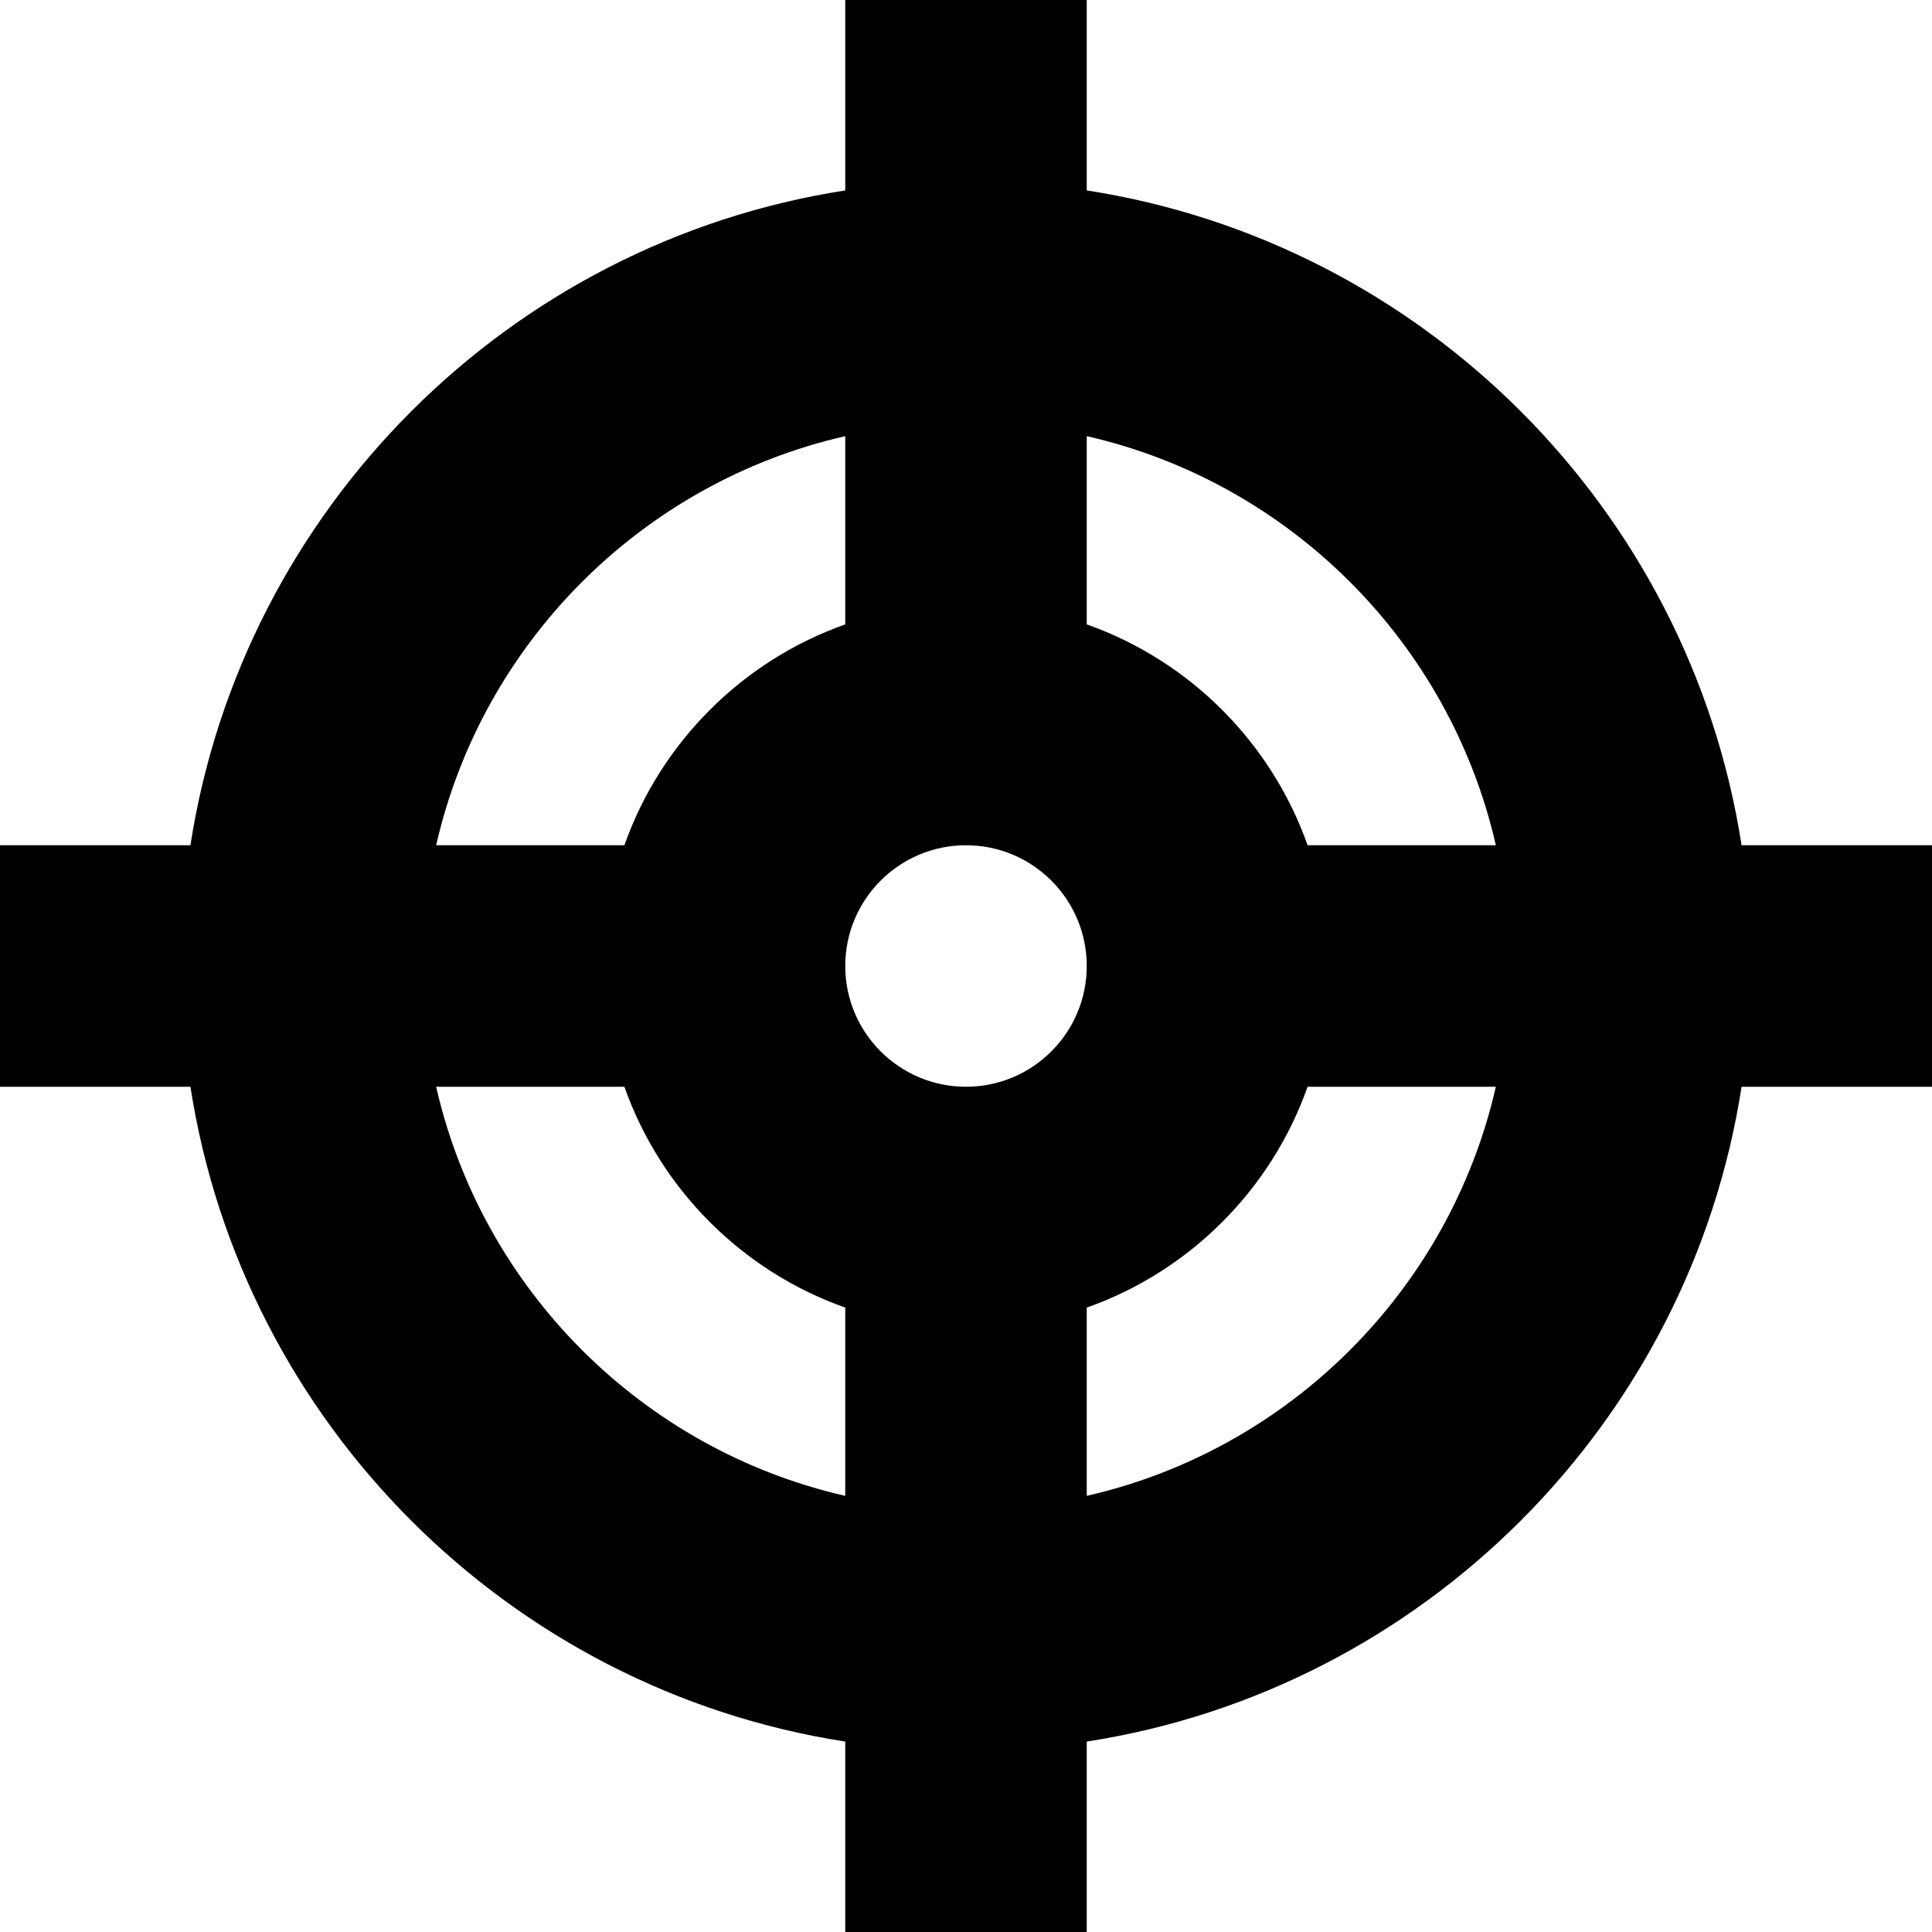
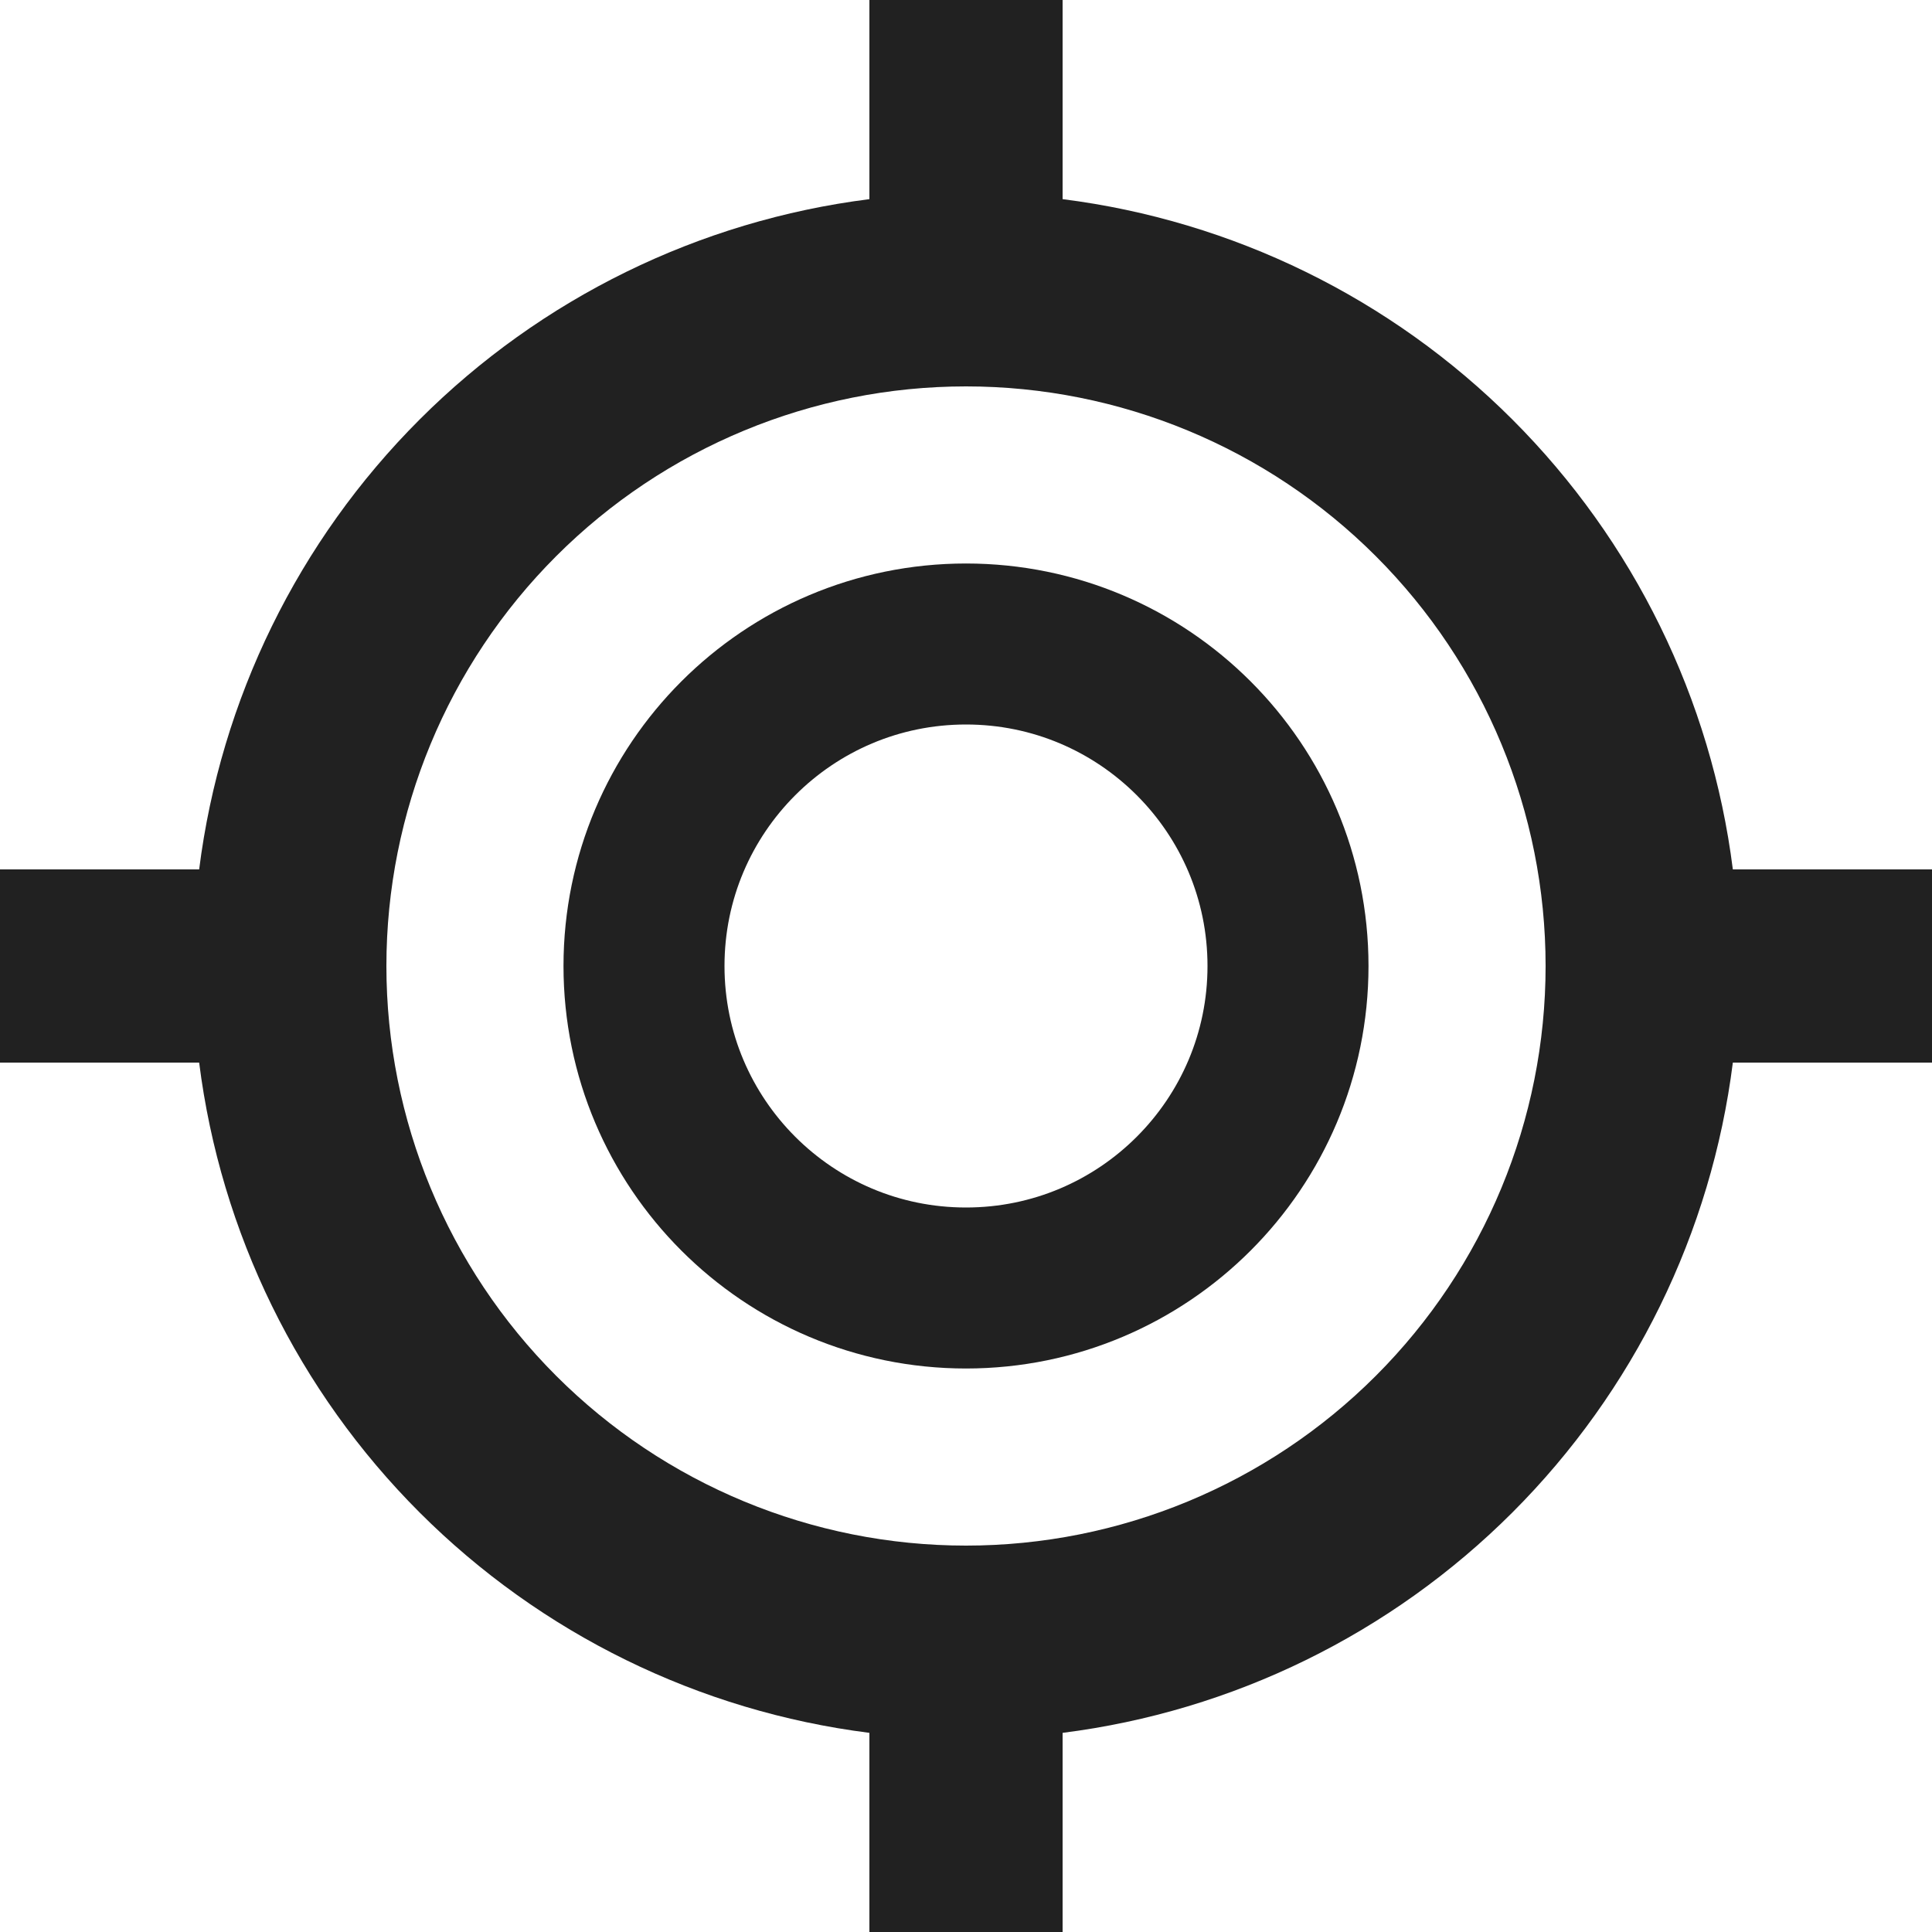
- <svg xmlns="http://www.w3.org/2000/svg" version="1.1" width="20" height="20" viewBox="0 0 16 16">
-   <path fill="#000000" d="M16 7h-1.577c-0.432-2.785-2.638-4.991-5.423-5.423v-1.577h-2v1.577c-2.785 0.432-4.991 2.638-5.423 5.423h-1.577v2h1.577c0.432 2.785 2.638 4.991 5.423 5.423v1.577h2v-1.577c2.785-0.432 4.991-2.638 5.423-5.423h1.577v-2zM12.388 7h-1.559c-0.301-0.852-0.977-1.528-1.829-1.829v-1.559c1.68 0.383 3.005 1.708 3.388 3.388zM8 9c-0.552 0-1-0.448-1-1s0.448-1 1-1c0.552 0 1 0.448 1 1s-0.448 1-1 1zM7 3.612v1.559c-0.852 0.301-1.528 0.977-1.829 1.829h-1.559c0.383-1.68 1.708-3.005 3.388-3.388zM3.612 9h1.559c0.301 0.852 0.977 1.528 1.829 1.829v1.559c-1.68-0.383-3.005-1.708-3.388-3.388zM9 12.388v-1.559c0.852-0.301 1.528-0.977 1.829-1.829h1.559c-0.383 1.68-1.708 3.005-3.388 3.388z" />
+ <svg xmlns="http://www.w3.org/2000/svg" width="24" height="24" viewBox="0 0 24 24" fill="none">
+   <path d="M21.526 13.2C21.259 15.315 20.295 17.281 18.788 18.788C17.281 20.295 15.315 21.259 13.2 21.526V24H10.8V21.526C8.685 21.259 6.719 20.295 5.212 18.788C3.705 17.281 2.741 15.315 2.474 13.2H0V10.8H2.474C2.741 8.685 3.705 6.719 5.212 5.212C6.719 3.705 8.685 2.741 10.8 2.474V0H13.2V2.474C15.315 2.741 17.281 3.705 18.788 5.212C20.295 6.719 21.259 8.685 21.526 10.8H24V13.2H21.526ZM12 19.2C13.91 19.2 15.741 18.441 17.091 17.091C18.441 15.741 19.2 13.91 19.2 12C19.2 10.09 18.441 8.259 17.091 6.909C15.741 5.559 13.91 4.8 12 4.8C10.09 4.8 8.259 5.559 6.909 6.909C5.559 8.259 4.8 10.09 4.8 12C4.8 13.91 5.559 15.741 6.909 17.091C8.259 18.441 10.09 19.2 12 19.2Z" fill="#212121" />
+   <circle cx="12" cy="12" r="4" stroke="#212121" stroke-width="2" />
</svg>
